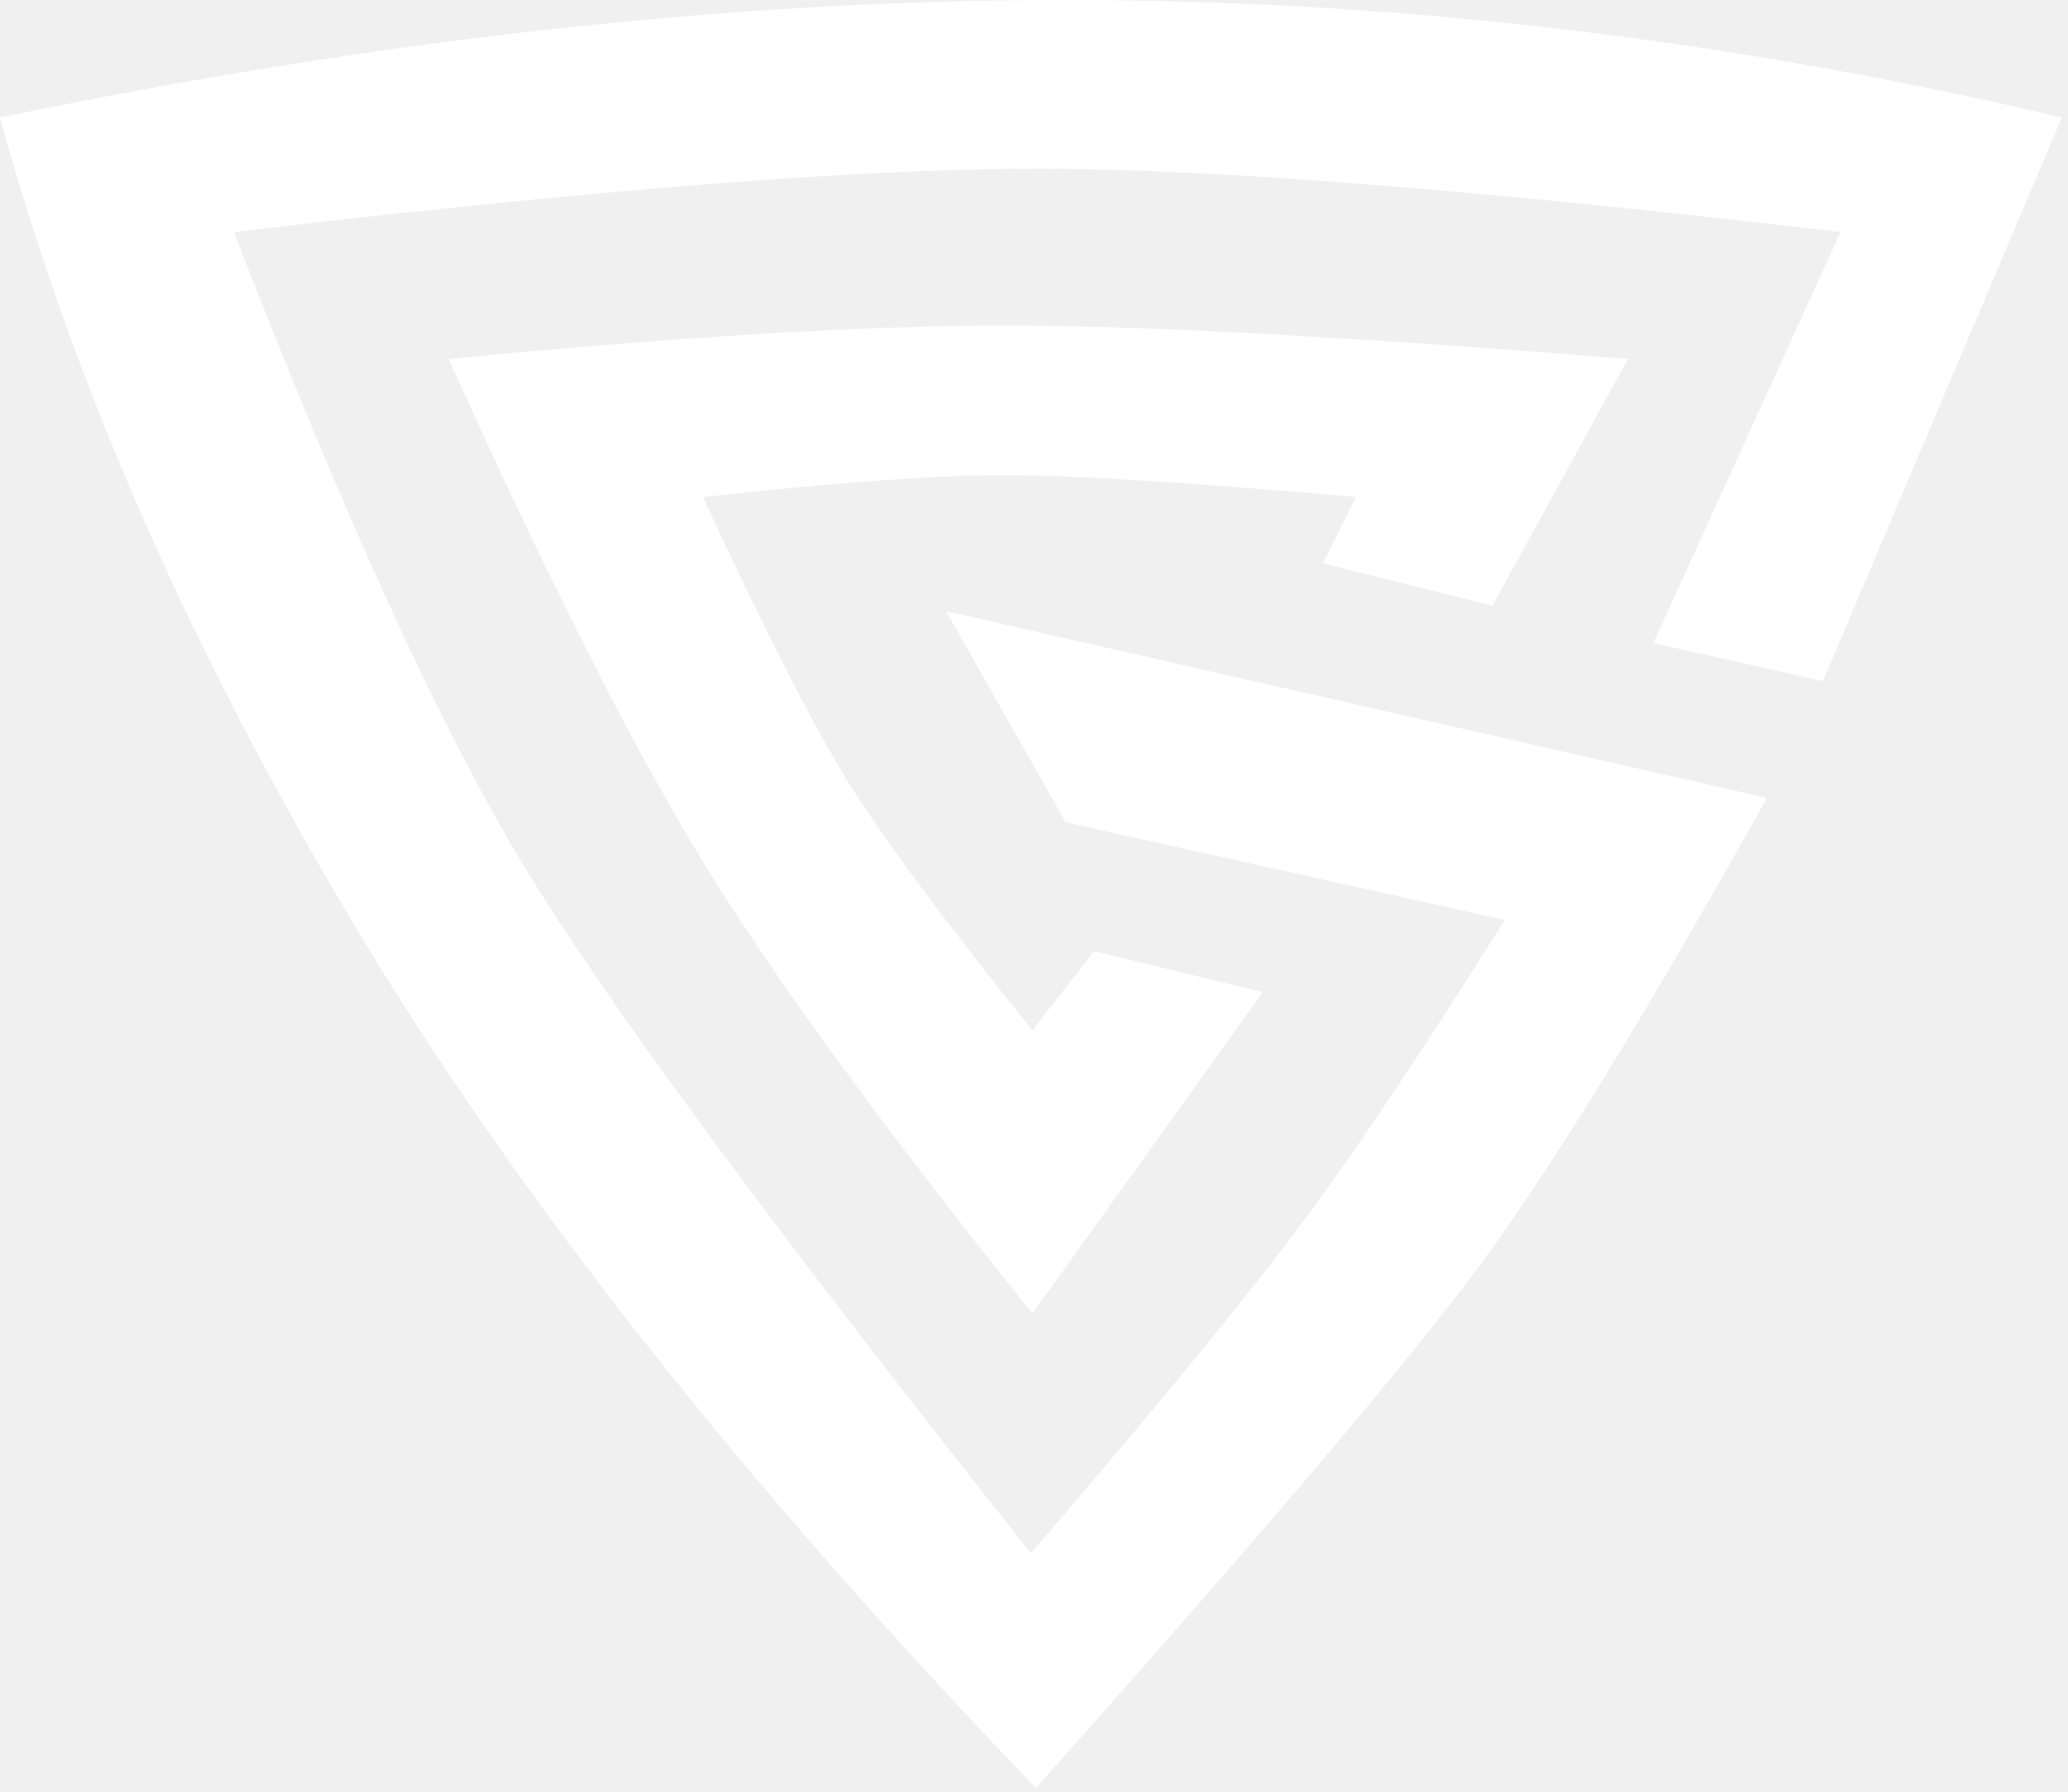
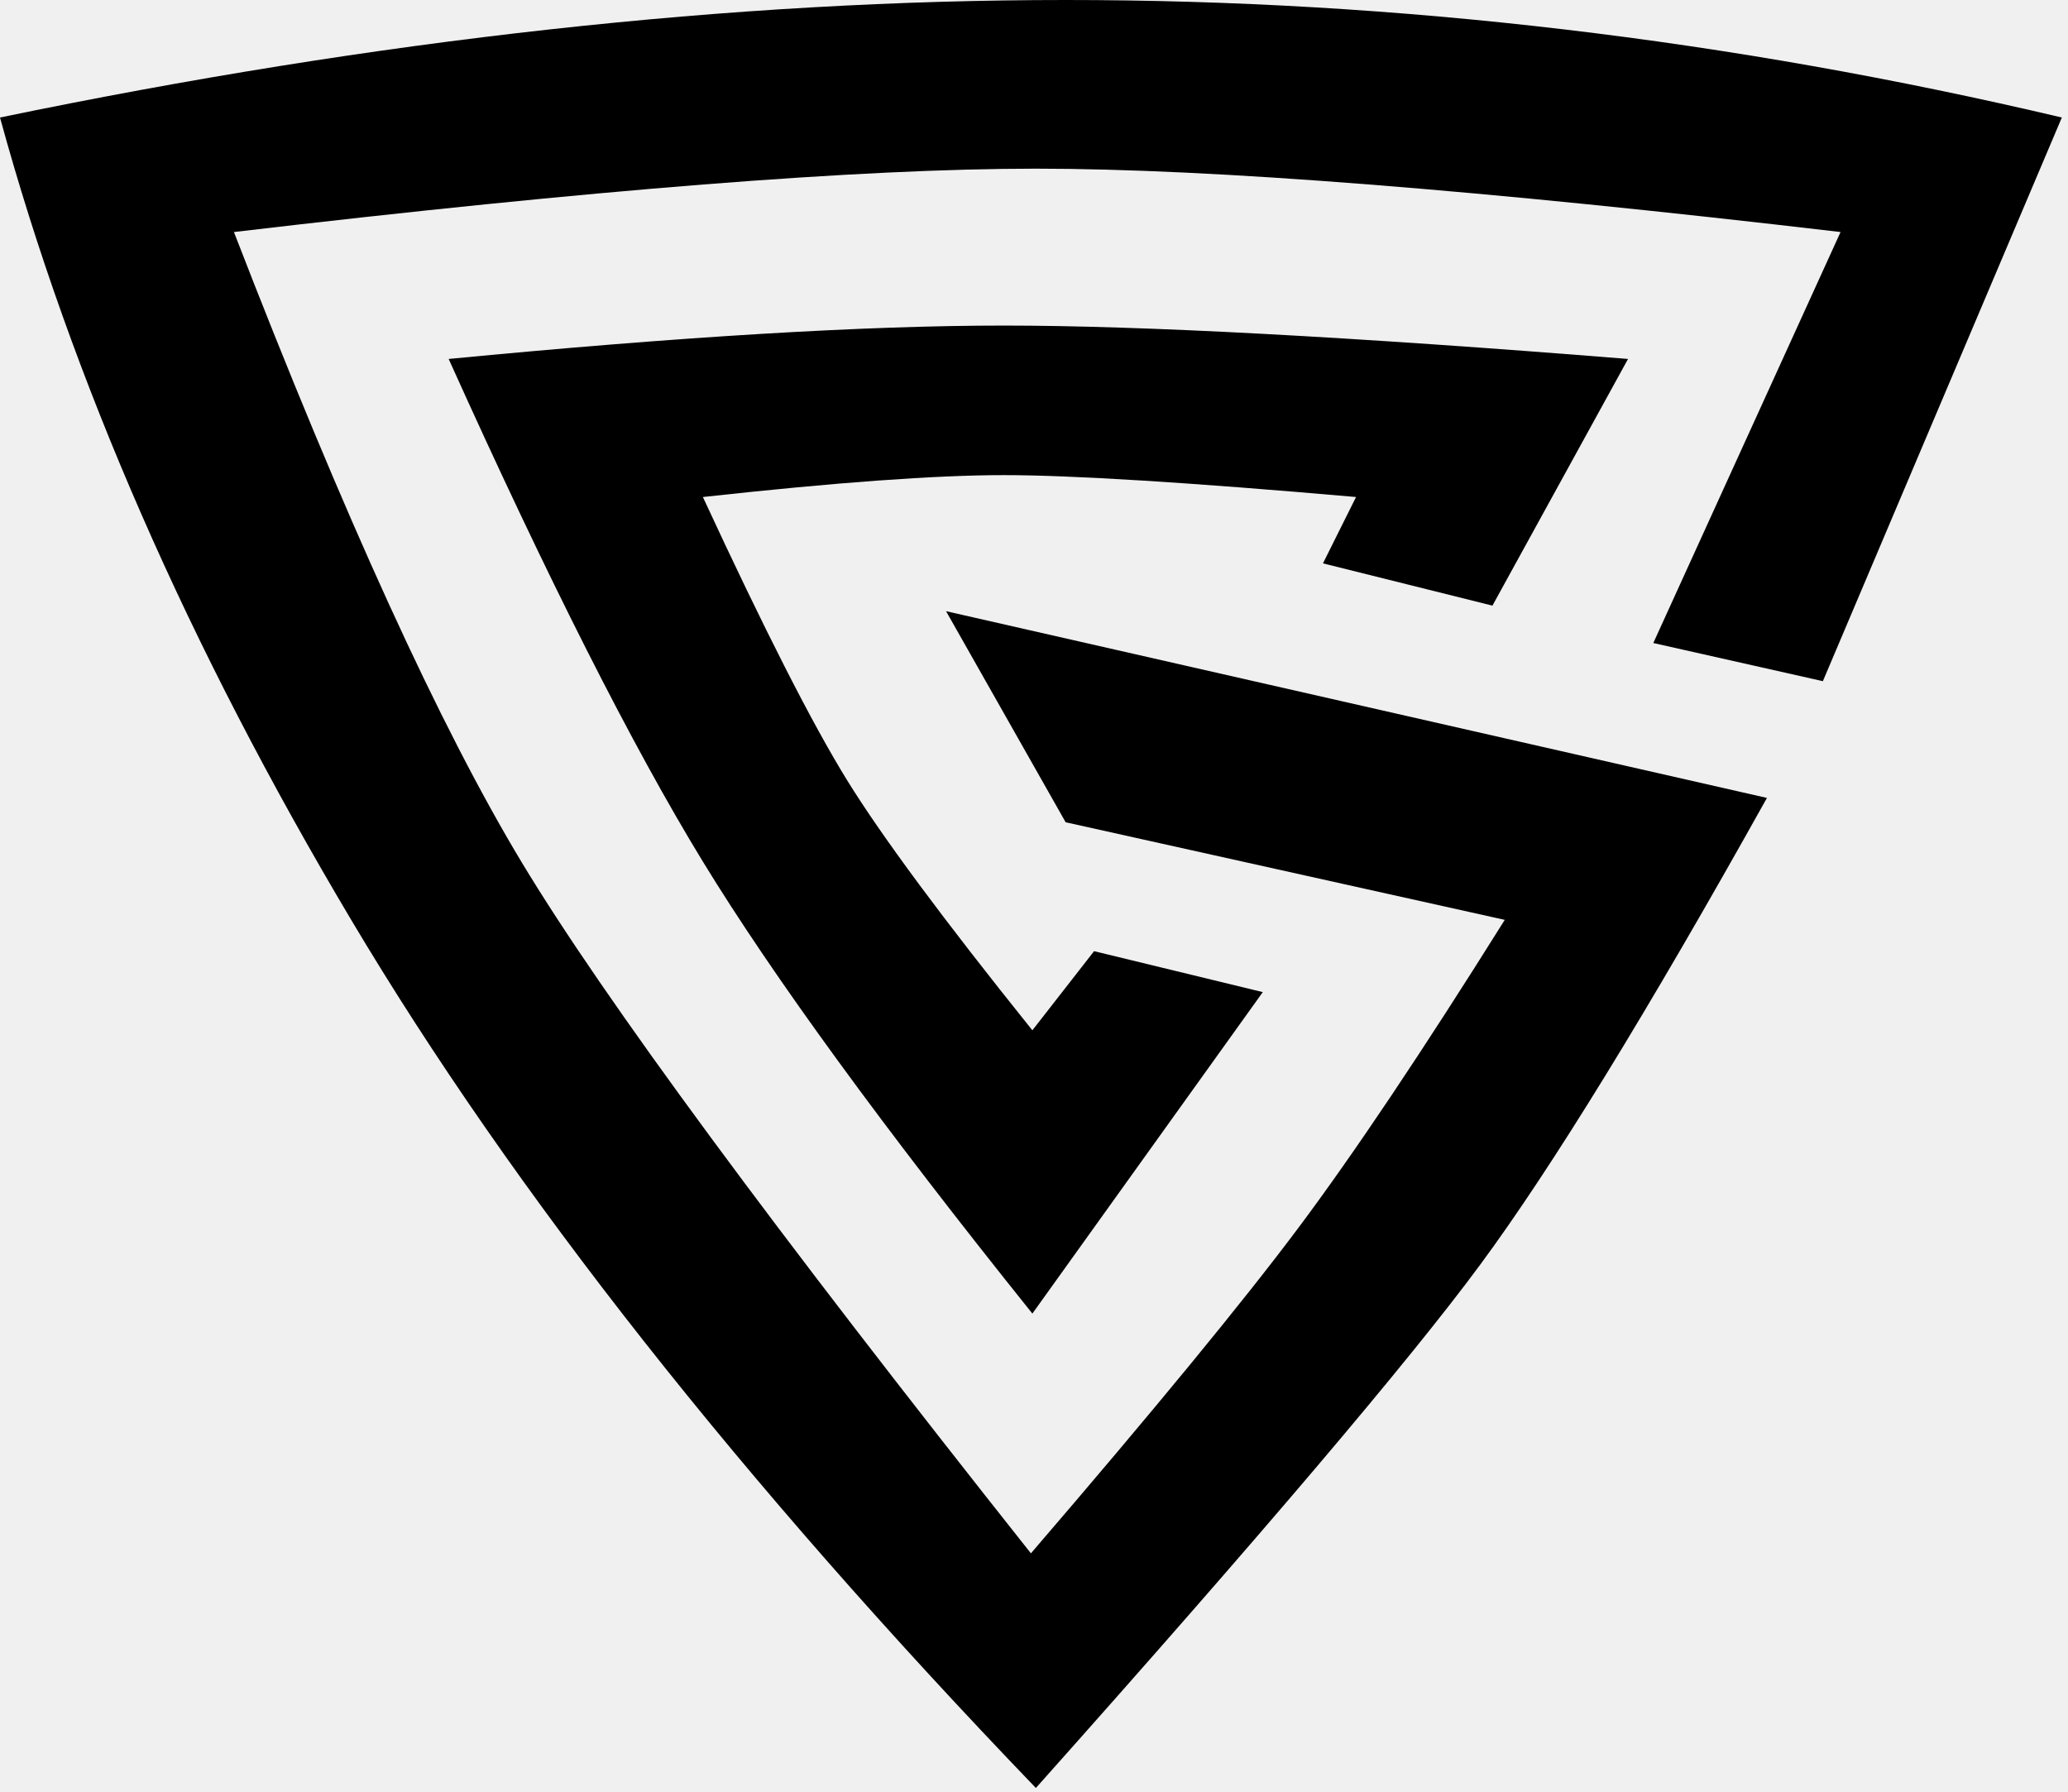
<svg xmlns="http://www.w3.org/2000/svg" width="254px" height="220px" viewBox="0 0 254 220" version="1.1">
  <defs />
  <g id="Page-1" stroke="none" stroke-width="1" fill="none" fill-rule="evenodd">
-     <g id="Artboard-3" transform="translate(-220, -152)" fill="#FFFFFF">
+     <g id="Artboard-3" transform="translate(-220, -152)" fill="#000000">
      <path d="M336.198,227.056 L437.023,249.988 C422.334,276.299 410.59,295.414 401.789,307.33 C392.989,319.247 374.802,340.661 347.23,371.572 C311.12,334.019 283.087,298.482 263.133,264.962 C243.178,231.441 228.801,198.598 220,166.431 C266.448,156.81 310.077,152 350.887,152 C391.696,152 432.482,156.81 473.243,166.431 L443.893,235.651 L423.066,230.965 L446.064,180.495 C401.824,175.306 368.88,172.712 347.23,172.712 C325.581,172.712 292.748,175.306 248.732,180.495 C262.256,215.454 274.05,241.272 284.112,257.952 C294.174,274.631 315.011,302.899 346.621,342.757 C361.733,325.183 372.688,311.853 379.485,302.767 C386.282,293.682 394.728,281.08 404.821,264.962 L350.887,252.977 L336.198,227.056 Z M346.8,313.314 C328.471,290.458 314.981,271.957 306.331,257.812 C297.681,243.667 287.273,223.09 275.107,196.081 C303.47,193.348 326.195,191.981 343.283,191.981 C360.37,191.981 385.93,193.348 419.961,196.081 L403.307,226.374 L382.492,221.183 L386.555,213.036 C366.062,211.243 351.638,210.347 343.283,210.347 C334.927,210.347 322.61,211.243 306.331,213.036 C313.875,229.321 319.776,240.909 324.035,247.801 C328.293,254.692 335.882,264.934 346.8,278.525 L354.379,268.807 L375.101,273.836 L346.8,313.314 Z" id="Combined-Shape" />
    </g>
  </g>
</svg>
